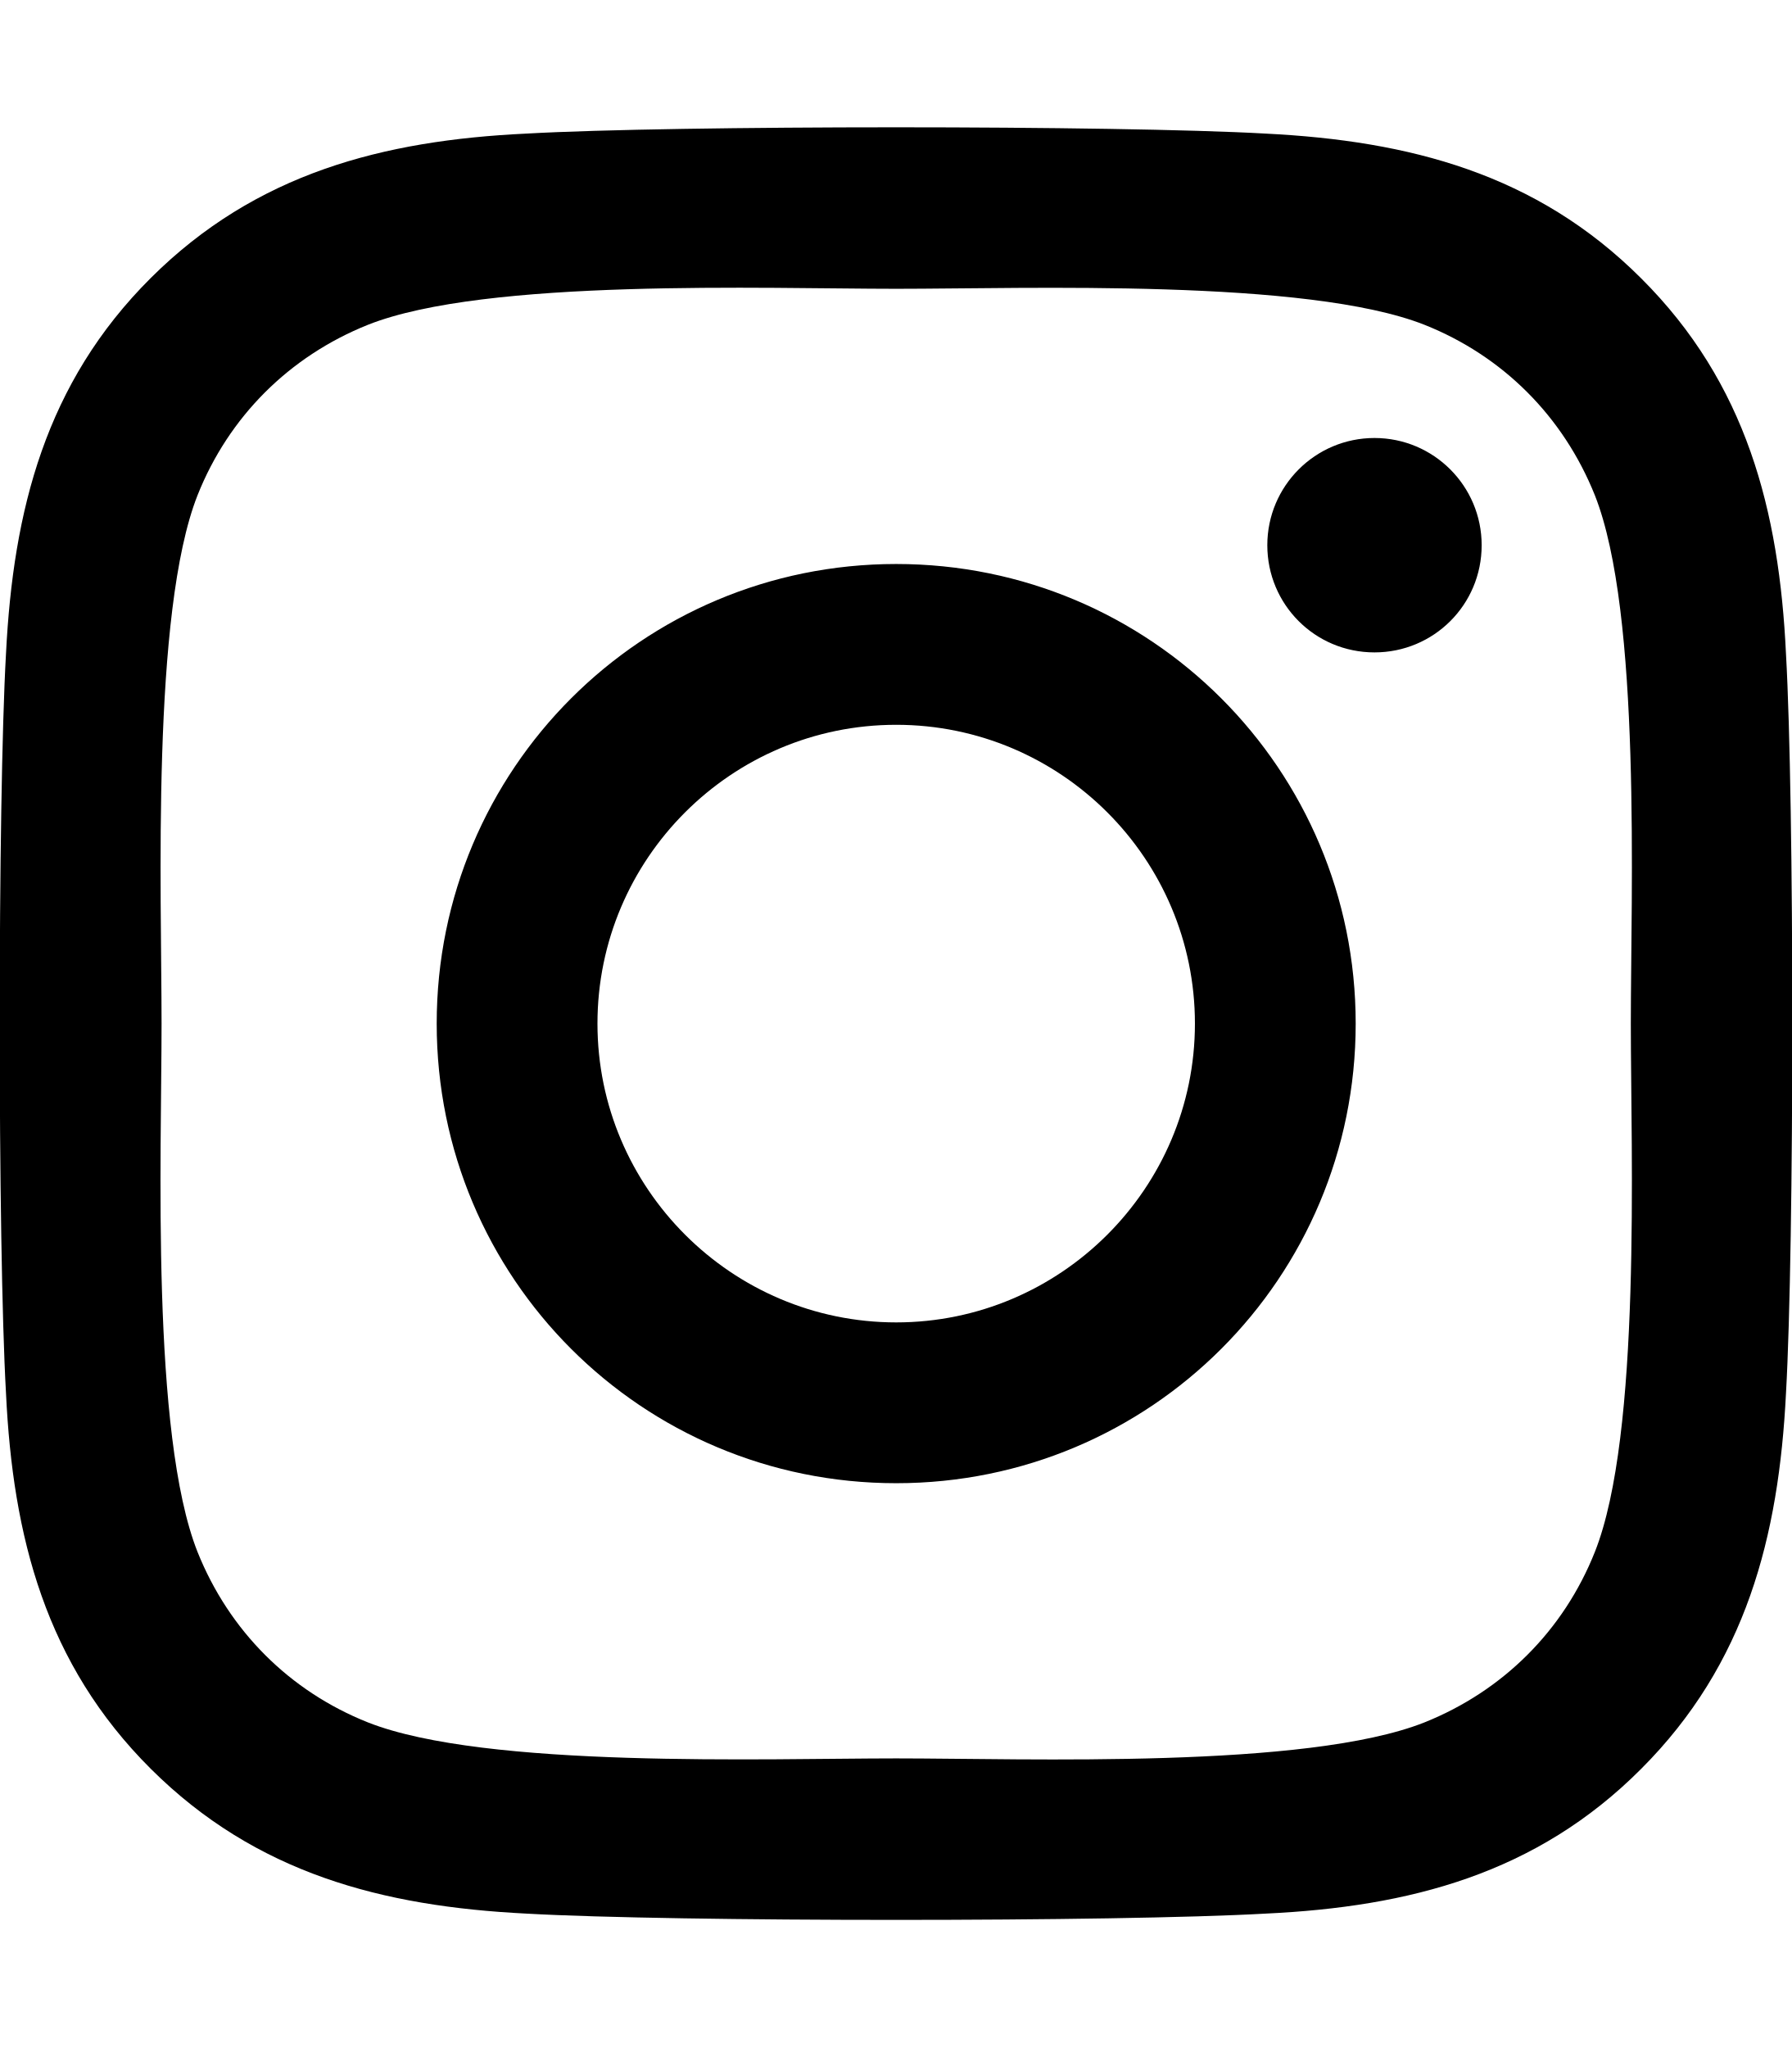
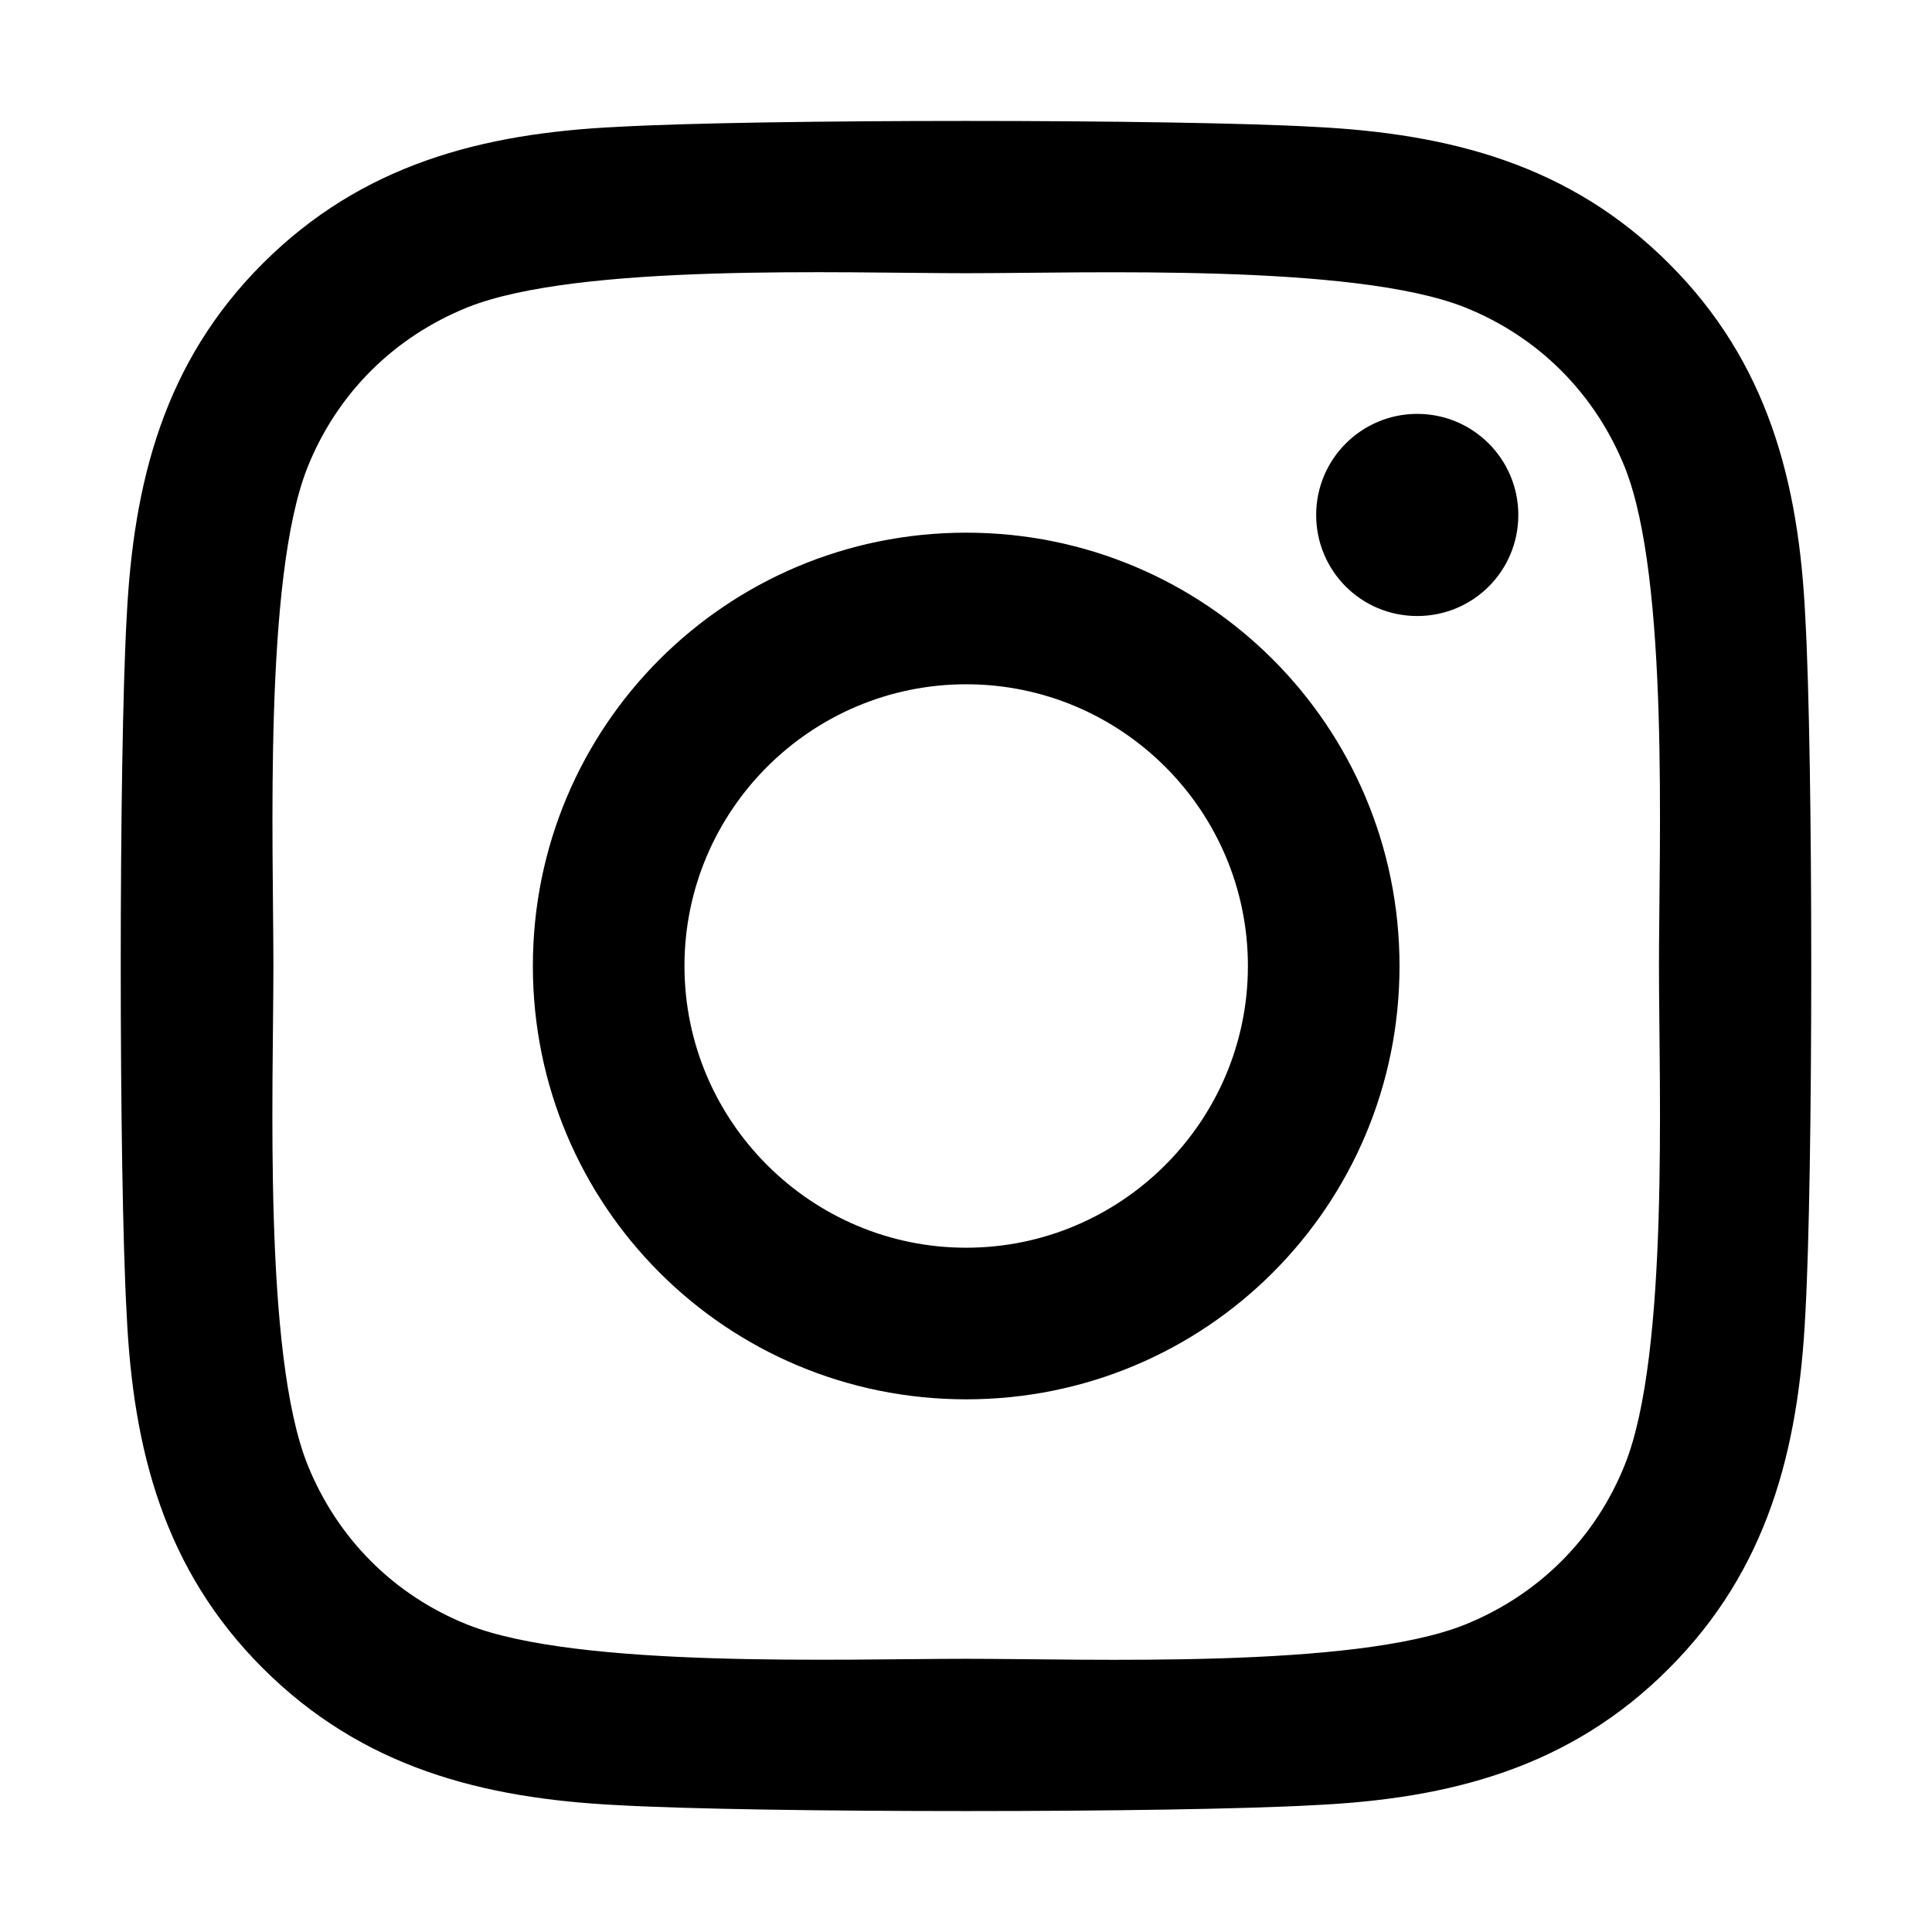
- <svg xmlns="http://www.w3.org/2000/svg" aria-hidden="true" focusable="false" data-prefix="fab" data-icon="instagram" class="svg-inline--fa fa-instagram fa-w-14" role="img" viewBox="0 0 448 512">
-   <path fill="currentColor" d="M224.1 141c-63.6 0-114.9 51.3-114.9 114.9s51.3 114.9 114.9 114.9S339 319.5 339 255.9 287.7 141 224.1 141zm0 189.6c-41.1 0-74.7-33.5-74.7-74.7s33.5-74.7 74.7-74.7 74.7 33.5 74.7 74.7-33.6 74.7-74.7 74.7zm146.4-194.3c0 14.9-12 26.8-26.8 26.8-14.9 0-26.8-12-26.8-26.8s12-26.8 26.8-26.8 26.8 12 26.8 26.8zm76.1 27.2c-1.7-35.9-9.9-67.7-36.2-93.9-26.2-26.2-58-34.4-93.9-36.2-37-2.1-147.9-2.1-184.9 0-35.8 1.7-67.6 9.9-93.9 36.1s-34.4 58-36.2 93.9c-2.1 37-2.1 147.9 0 184.9 1.7 35.9 9.9 67.7 36.2 93.9s58 34.4 93.9 36.2c37 2.1 147.9 2.1 184.9 0 35.9-1.7 67.7-9.9 93.9-36.2 26.2-26.2 34.4-58 36.2-93.9 2.1-37 2.1-147.8 0-184.8zM398.8 388c-7.8 19.6-22.9 34.7-42.6 42.6-29.5 11.7-99.5 9-132.1 9s-102.7 2.6-132.1-9c-19.6-7.8-34.7-22.9-42.6-42.6-11.7-29.5-9-99.5-9-132.1s-2.6-102.7 9-132.1c7.8-19.6 22.9-34.7 42.6-42.6 29.5-11.7 99.5-9 132.1-9s102.7-2.6 132.1 9c19.6 7.8 34.7 22.9 42.6 42.6 11.7 29.5 9 99.5 9 132.1s2.7 102.7-9 132.1z" />
+ <svg xmlns="http://www.w3.org/2000/svg" aria-hidden="true" focusable="false" data-prefix="fab" data-icon="instagram" class="svg-inline--fa fa-instagram fa-w-14" role="img" viewBox="0 0 512 512" version="1.1" id="svg4" width="512" height="512">
+   <defs id="defs8" />
+   <path fill="currentColor" d="m 256.05,141.164 c -63.565,0 -114.836,51.271 -114.836,114.836 0,63.565 51.271,114.836 114.836,114.836 63.565,0 114.836,-51.271 114.836,-114.836 0,-63.565 -51.271,-114.836 -114.836,-114.836 z m 0,189.494 c -41.077,0 -74.658,-33.481 -74.658,-74.658 0,-41.177 33.481,-74.658 74.658,-74.658 41.177,0 74.658,33.481 74.658,74.658 0,41.177 -33.581,74.658 -74.658,74.658 z M 402.368,136.467 c 0,14.892 -11.993,26.785 -26.785,26.785 -14.892,0 -26.785,-11.993 -26.785,-26.785 0,-14.792 11.993,-26.785 26.785,-26.785 14.792,0 26.785,11.993 26.785,26.785 z m 76.058,27.185 C 476.727,127.772 468.531,95.989 442.246,69.804 416.061,43.619 384.278,35.423 348.398,33.624 c -36.979,-2.099 -147.818,-2.099 -184.797,0 -35.78,1.699 -67.562,9.894 -93.848,36.08 -26.285,26.185 -34.381,57.968 -36.18,93.848 -2.099,36.979 -2.099,147.818 0,184.797 1.699,35.88 9.894,67.662 36.18,93.848 26.285,26.185 57.968,34.381 93.848,36.18 36.979,2.099 147.818,2.099 184.797,0 35.88,-1.699 67.662,-9.894 93.848,-36.18 26.185,-26.185 34.381,-57.968 36.18,-93.848 2.099,-36.979 2.099,-147.718 0,-184.697 z m -47.773,224.375 c -7.796,19.589 -22.887,34.681 -42.576,42.576 -29.484,11.693 -99.445,8.995 -132.026,8.995 -32.582,0 -102.643,2.599 -132.026,-8.995 C 104.435,422.807 89.343,407.715 81.447,388.026 69.754,358.543 72.452,288.582 72.452,256 c 0,-32.582 -2.599,-102.643 8.995,-132.026 7.796,-19.589 22.887,-34.681 42.576,-42.576 29.484,-11.693 99.445,-8.995 132.026,-8.995 32.582,0 102.643,-2.599 132.026,8.995 19.589,7.796 34.681,22.887 42.576,42.576 11.693,29.484 8.995,99.445 8.995,132.026 0,32.582 2.698,102.643 -8.995,132.026 z" id="path2" style="stroke-width:0.999" />
</svg>
